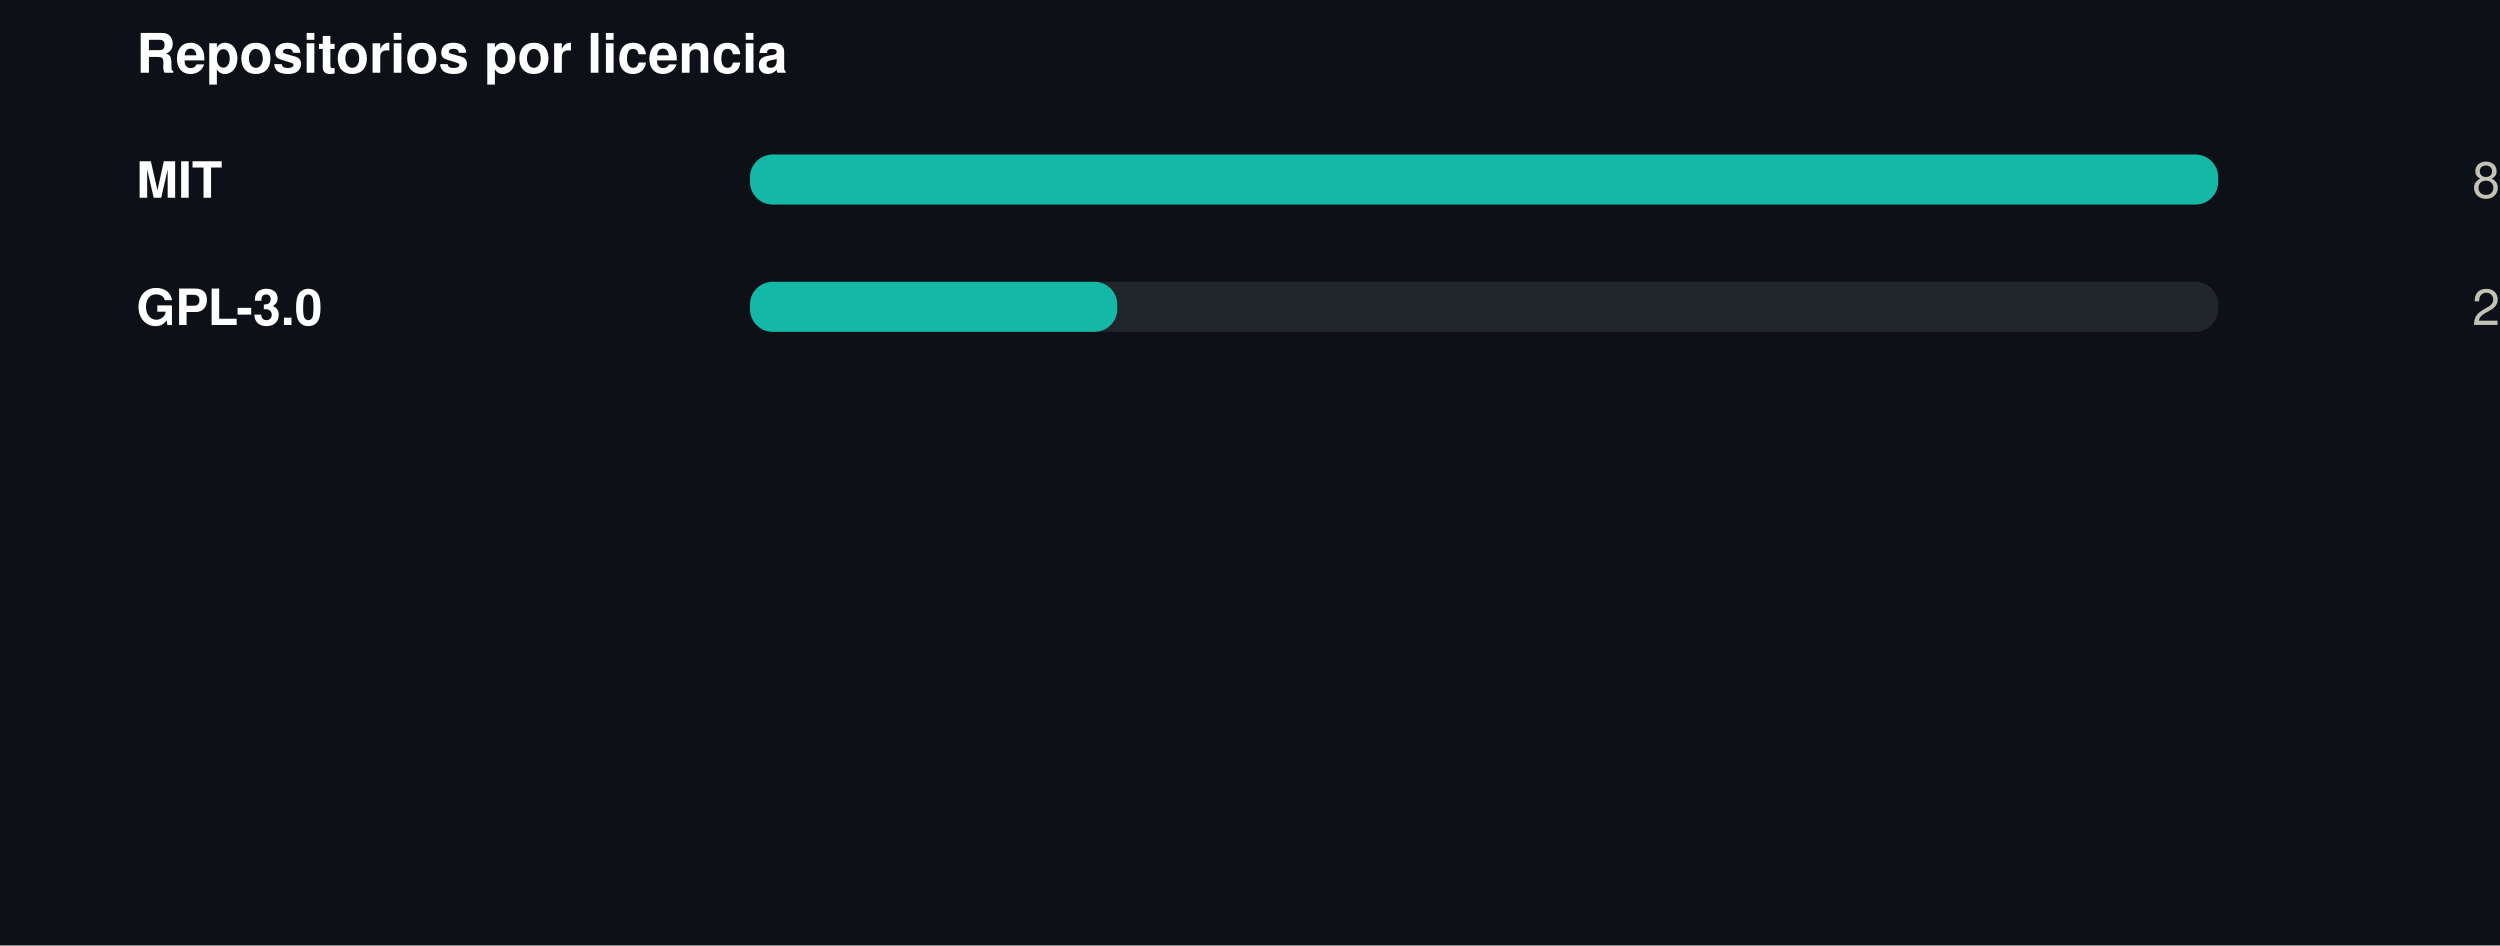
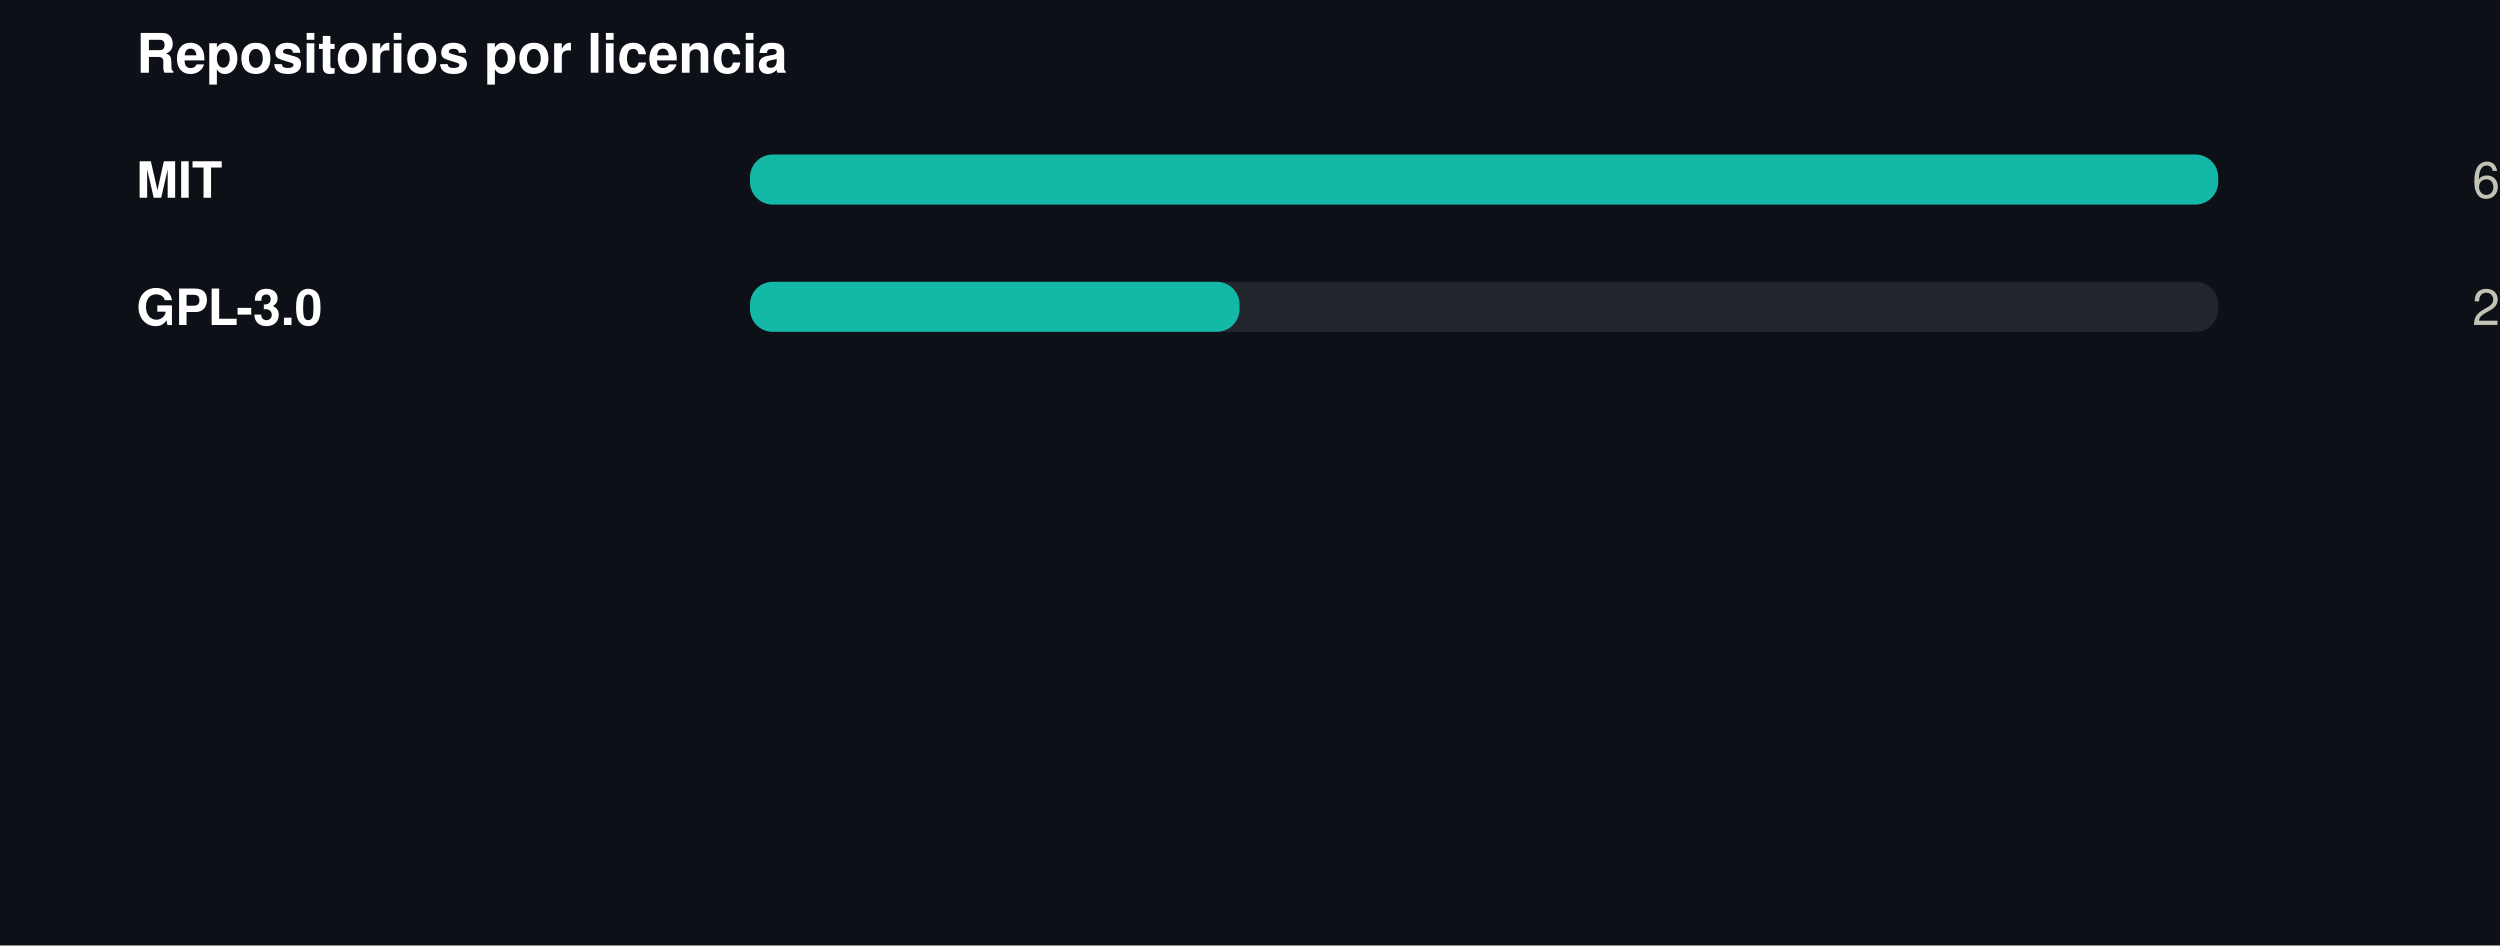
<svg xmlns="http://www.w3.org/2000/svg" width="550" height="208" viewBox="0 0 550 208" role="img">
  <rect width="550" height="208" fill="#0d1117" />
  <style>
@keyframes grow{from{transform:scaleX(0)}}
@keyframes rise{from{opacity:0;transform:translateY(9px)}}
@keyframes fade{from{opacity:0}}
@keyframes draw{to{stroke-dashoffset:0}}
.bar{transform-box:fill-box;transform-origin:left center;animation:grow .9s cubic-bezier(.22,1,.36,1) var(--d,0s) both}
.rise{animation:rise .7s cubic-bezier(.22,1,.36,1) var(--d,0s) both}
.fade{animation:fade .8s ease-out var(--d,0s) both}
.draw{animation:draw 1.7s ease-out .1s both}
@media (prefers-reduced-motion:reduce){
.bar,.rise,.fade,.draw{animation:none;transform:none;opacity:1;stroke-dashoffset:0}
}
</style>
  <g transform="translate(30,0)">
    <text x="0" y="16" font-family="-apple-system,BlinkMacSystemFont,'Segoe UI',Helvetica,Arial,sans-serif" font-size="12" font-weight="700" fill="#ffffff" text-anchor="start">Repositorios por licencia</text>
    <text x="0" y="43.5" font-family="-apple-system,BlinkMacSystemFont,'Segoe UI',Helvetica,Arial,sans-serif" font-size="11" font-weight="600" fill="#ffffff" text-anchor="start">MIT</text>
    <rect x="135" y="34" width="323" height="11" rx="5" fill="#21262d" />
    <rect class="bar" style="--d:0.00s" x="135" y="34" width="323.0" height="11" rx="5" fill="#14b8a6" />
    <g class="fade" style="--d:0.00s">
-       <text x="520" y="43.5" font-family="-apple-system,BlinkMacSystemFont,'Segoe UI',Helvetica,Arial,sans-serif" font-size="11" font-weight="400" fill="#c3c2b7" text-anchor="end">8</text>
+       <text x="520" y="43.5" font-family="-apple-system,BlinkMacSystemFont,'Segoe UI',Helvetica,Arial,sans-serif" font-size="11" font-weight="400" fill="#c3c2b7" text-anchor="end">6</text>
    </g>
    <text x="0" y="71.5" font-family="-apple-system,BlinkMacSystemFont,'Segoe UI',Helvetica,Arial,sans-serif" font-size="11" font-weight="600" fill="#ffffff" text-anchor="start">GPL-3.0</text>
    <rect x="135" y="62" width="323" height="11" rx="5" fill="#21262d" />
-     <rect class="bar" style="--d:0.07s" x="135" y="62" width="80.8" height="11" rx="5" fill="#14b8a6" />
+     <rect class="bar" style="--d:0.07s" x="135" y="62" width="107.7" height="11" rx="5" fill="#14b8a6" />
    <g class="fade" style="--d:0.07s">
      <text x="520" y="71.5" font-family="-apple-system,BlinkMacSystemFont,'Segoe UI',Helvetica,Arial,sans-serif" font-size="11" font-weight="400" fill="#c3c2b7" text-anchor="end">2</text>
    </g>
  </g>
</svg>
